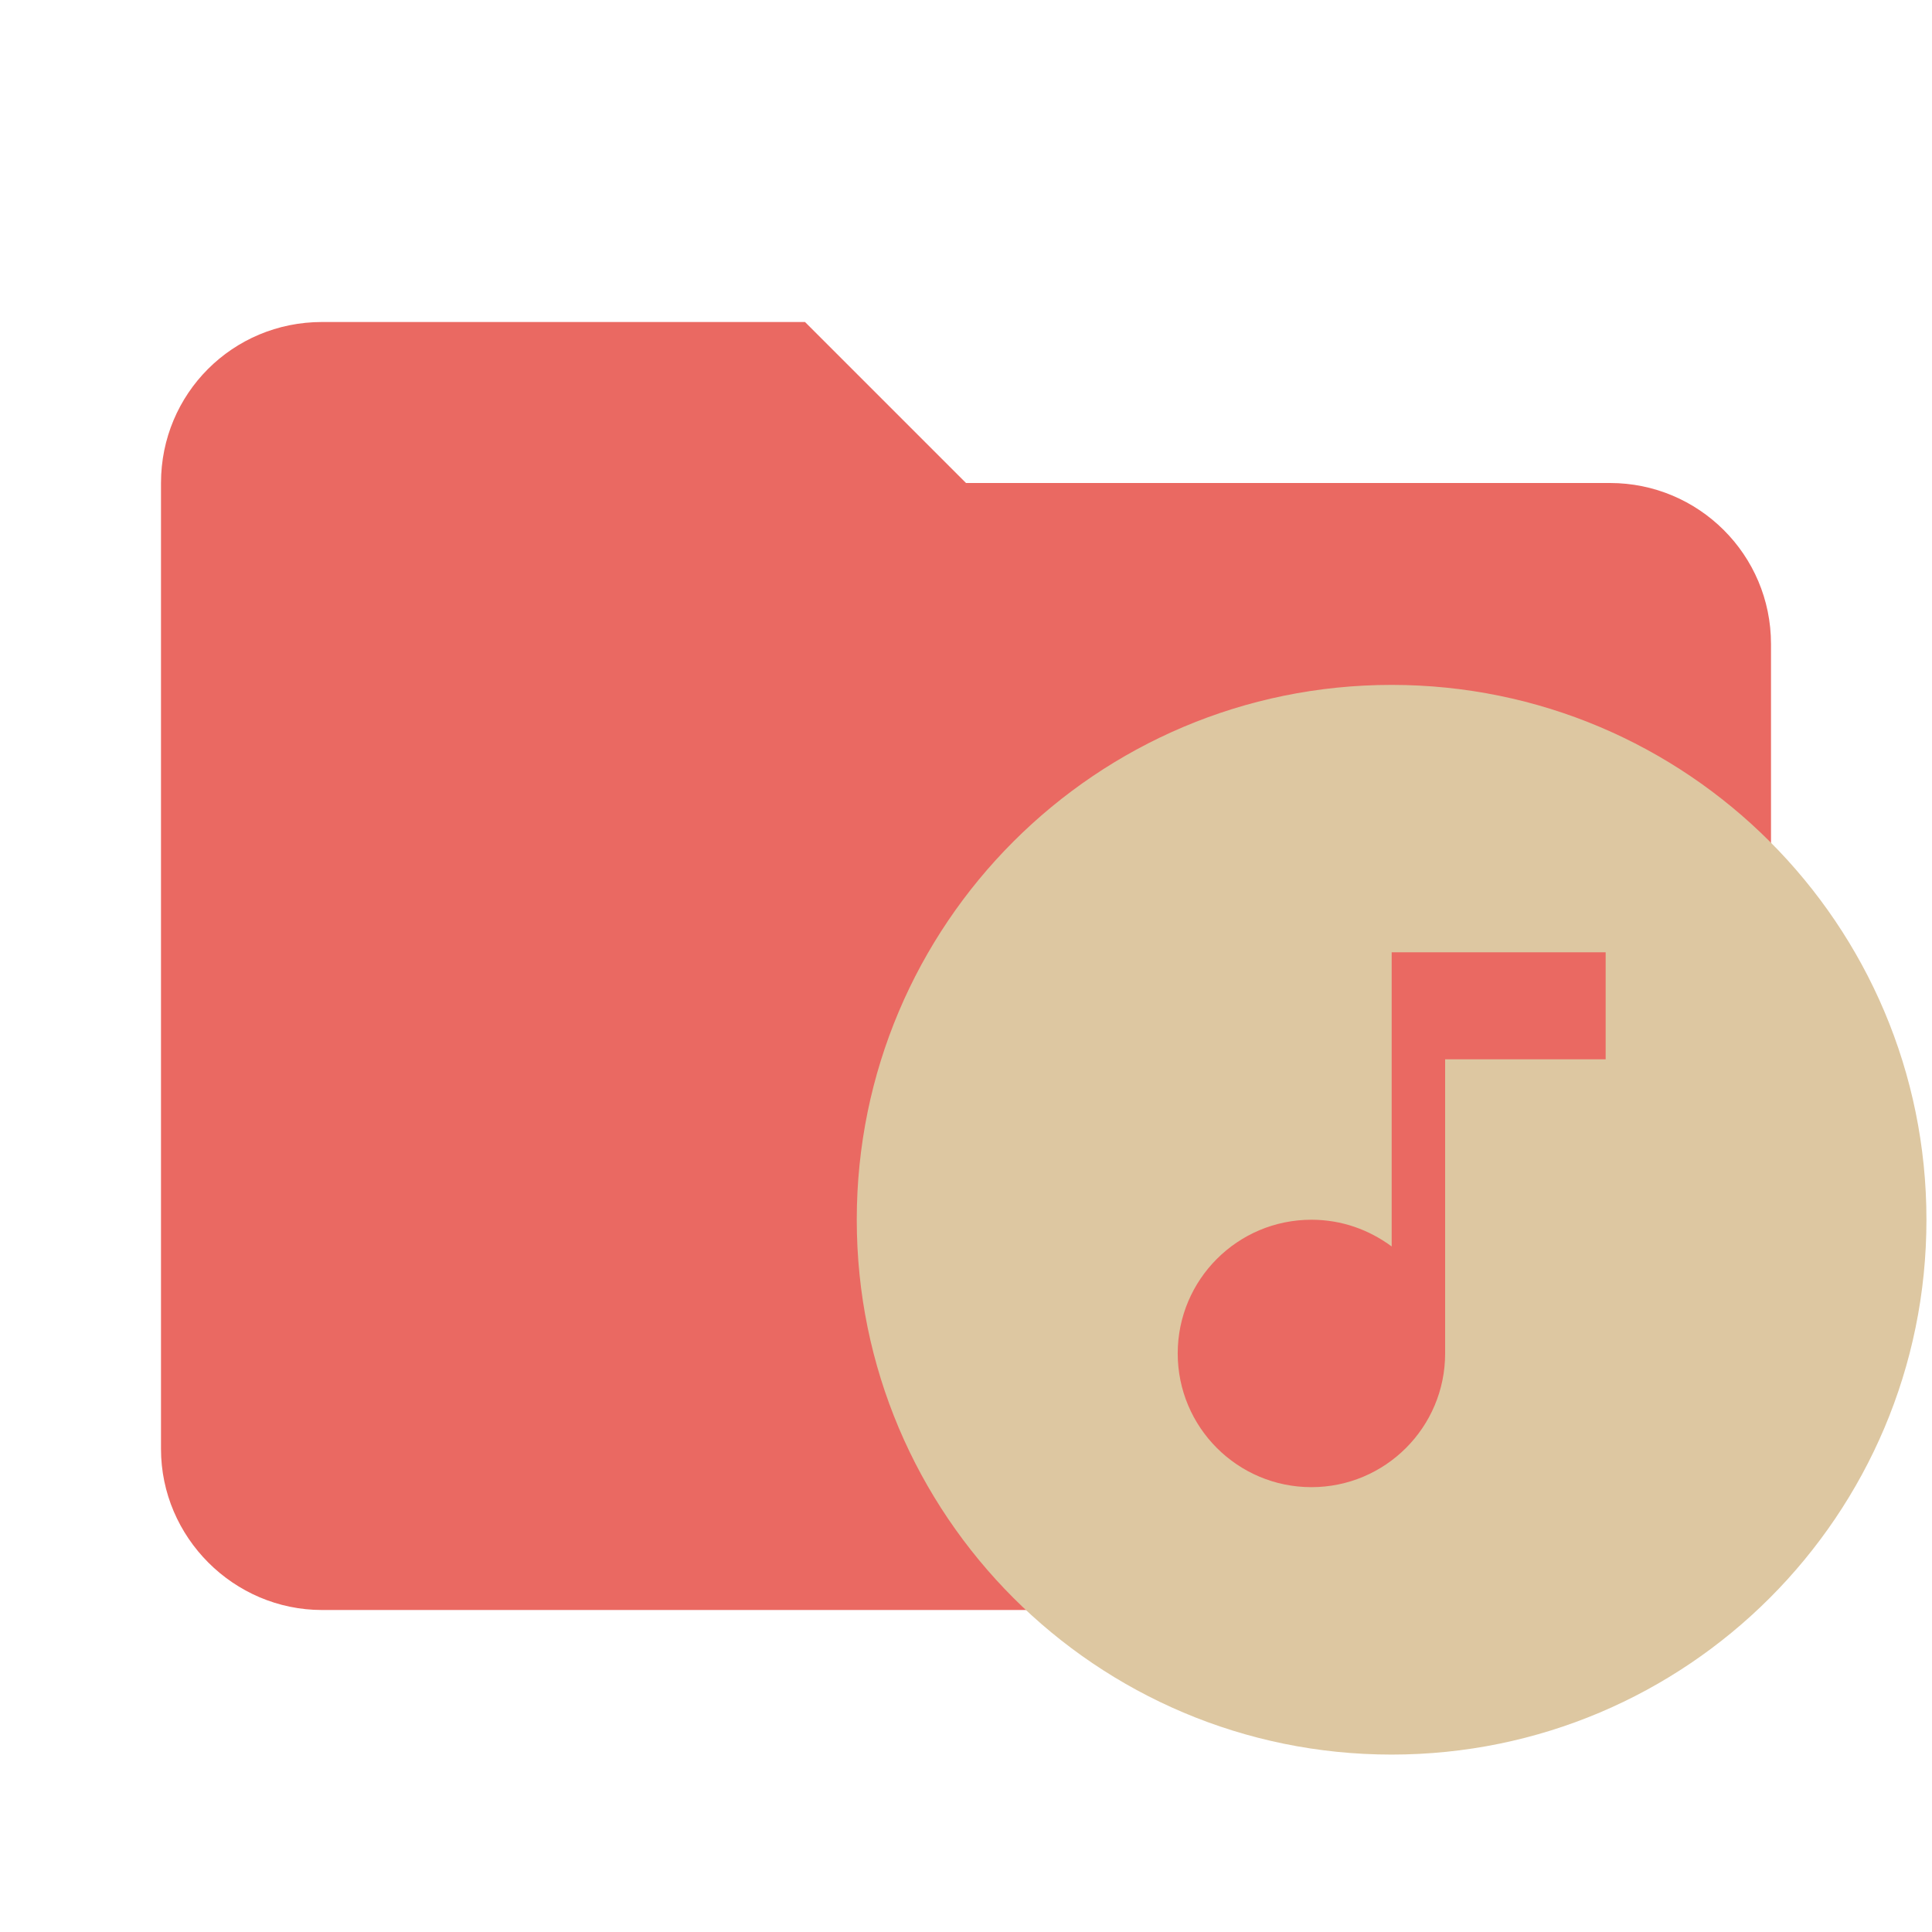
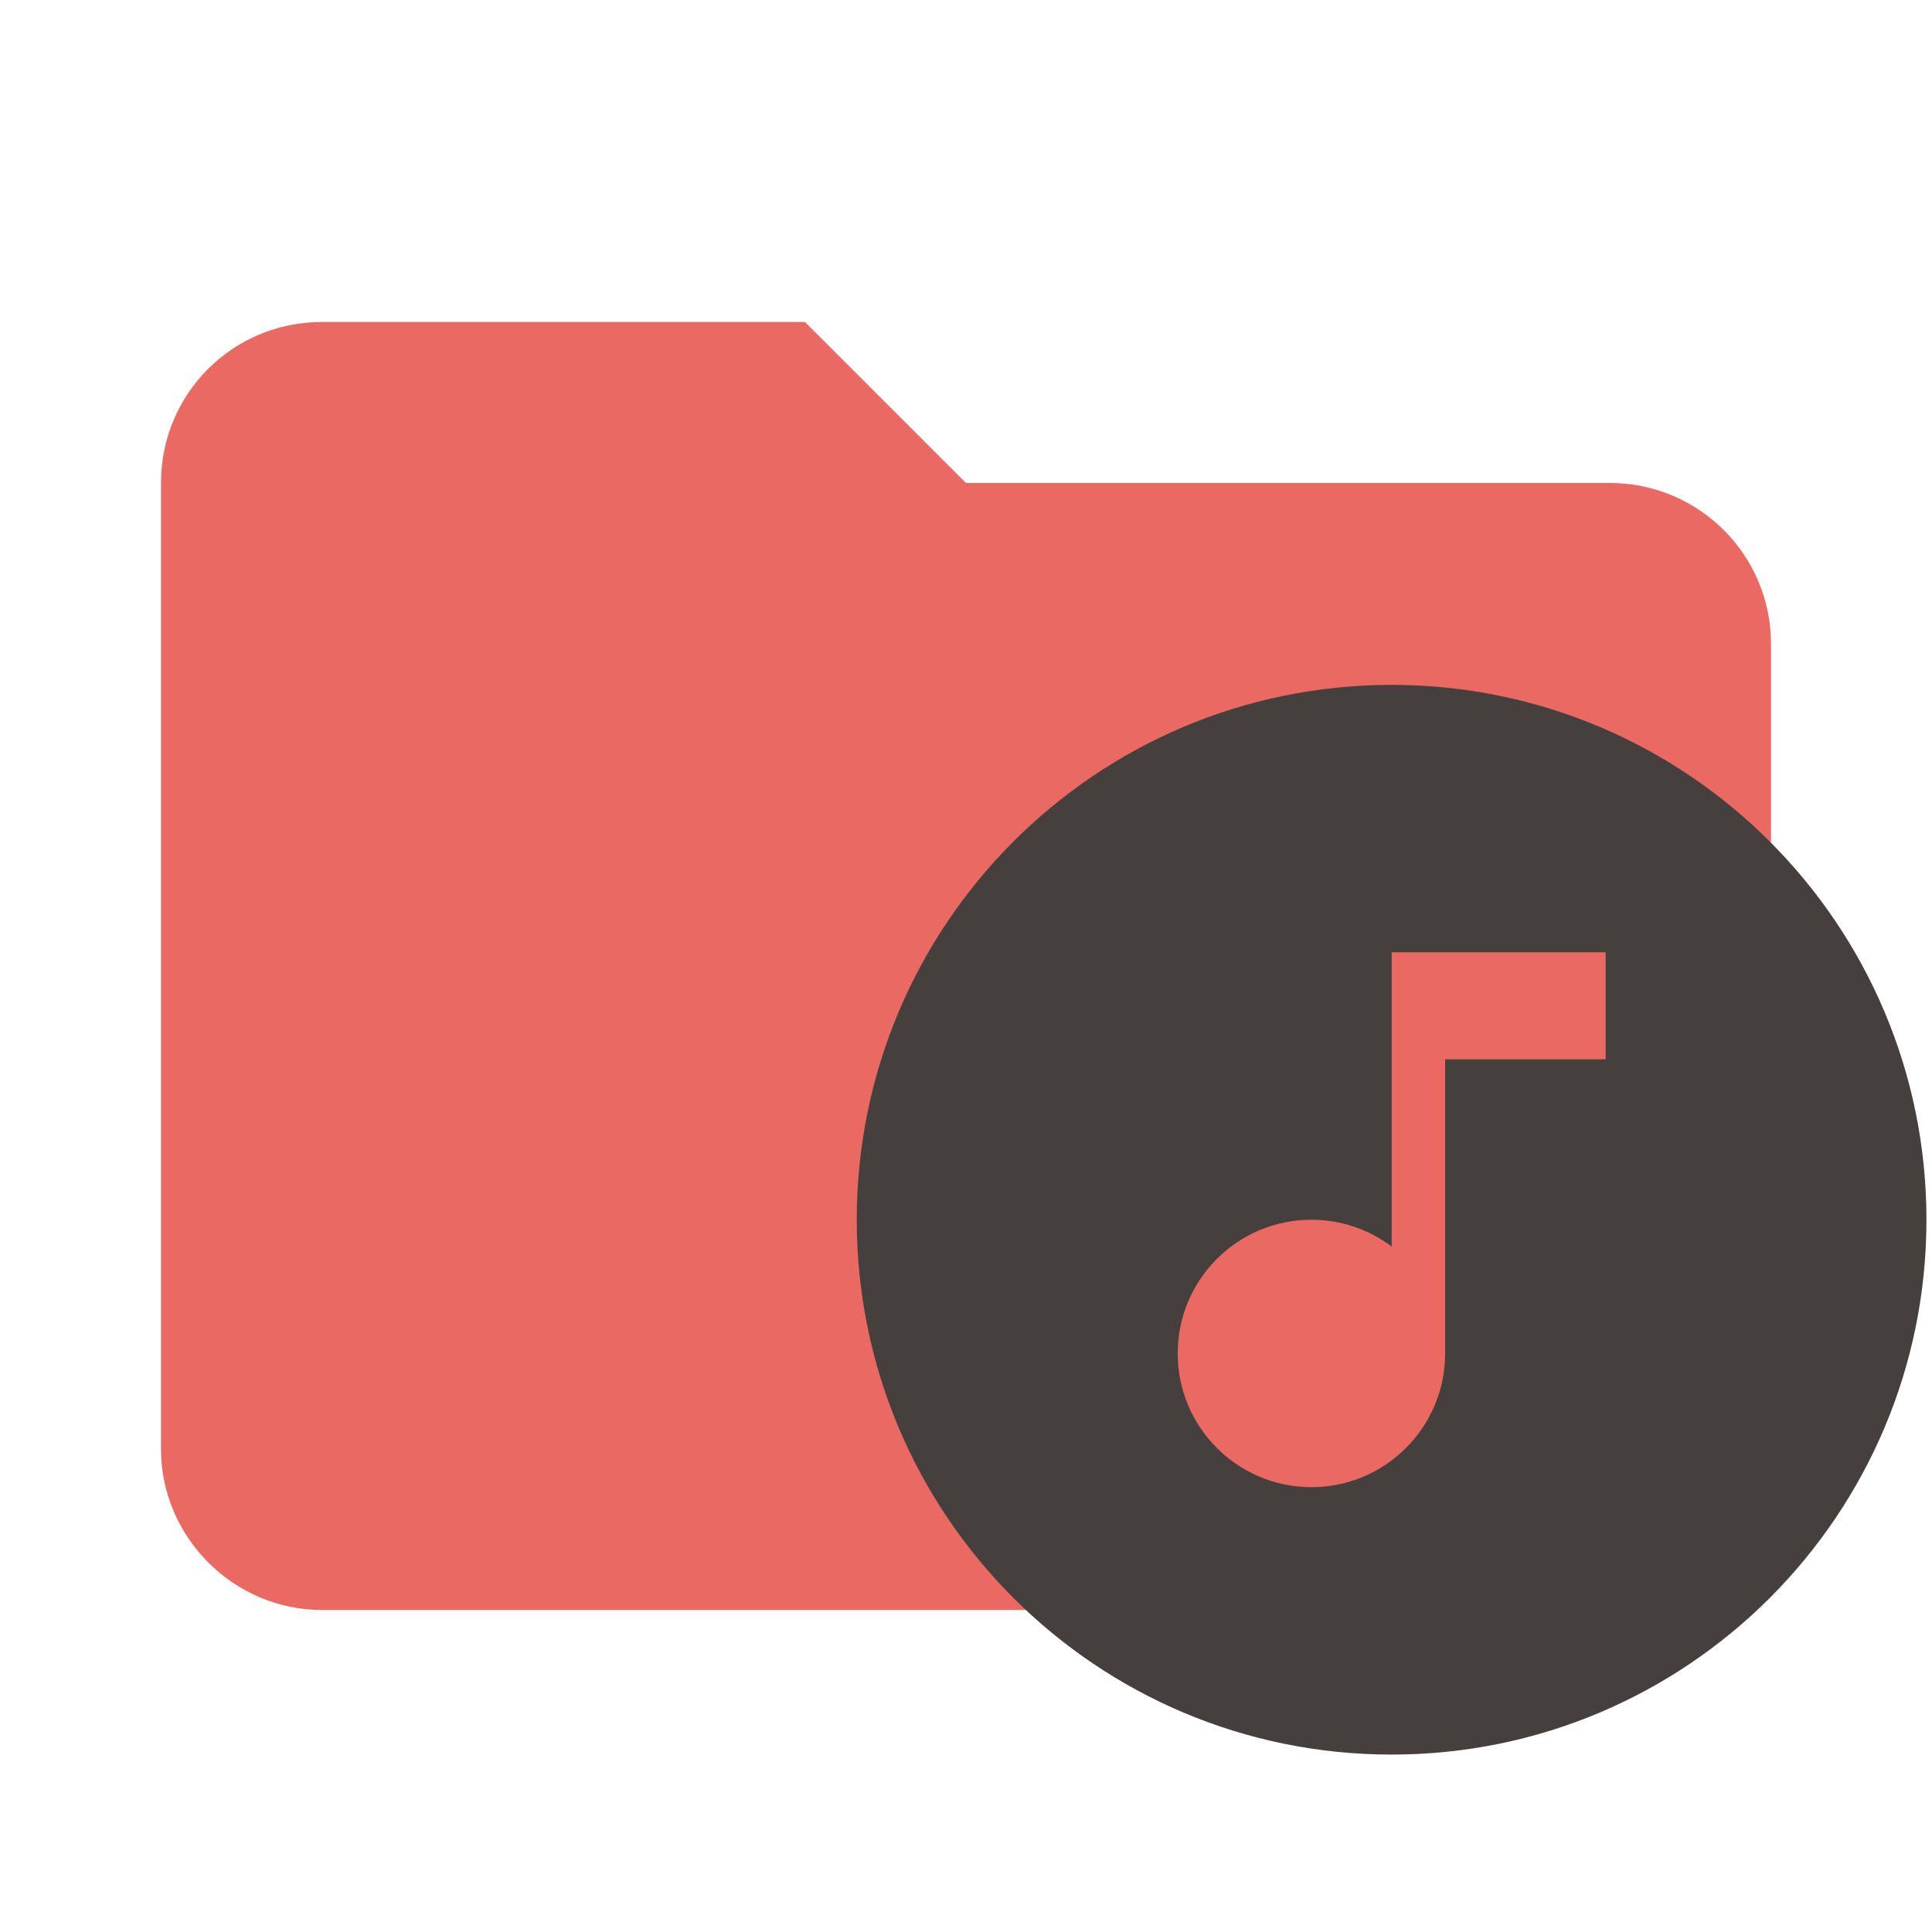
<svg xmlns="http://www.w3.org/2000/svg" clip-rule="evenodd" fill-rule="evenodd" stroke-linejoin="round" stroke-miterlimit="1.414" version="1.1" viewBox="0 0 24 24" xml:space="preserve">
  <path d="m10 4h-6c-1.11 0-2 0.89-2 2v12c0 1.097 0.903 2 2 2h16c1.097 0 2-0.903 2-2v-10c0-1.11-0.9-2-2-2h-8l-2-2z" fill="#ea6962" fill-rule="nonzero" />
-   <path d="m19.946 13.159v-1.329h-2.658v3.654c-0.279-0.206-0.618-0.332-0.997-0.332a1.661 1.661 0 0 0 -1.661 1.661 1.661 1.661 0 0 0 1.661 1.661 1.661 1.661 0 0 0 1.661 -1.661v-3.654h1.993m-2.658-4.651a6.644 6.644 0 0 1 6.644 6.644 6.644 6.644 0 0 1 -6.644 6.644 6.644 6.644 0 0 1 -6.644 -6.644 6.644 6.644 0 0 1 6.644 -6.644z" fill="#ddc7a1" stroke-width=".664" />
+   <path d="m19.946 13.159v-1.329h-2.658v3.654c-0.279-0.206-0.618-0.332-0.997-0.332a1.661 1.661 0 0 0 -1.661 1.661 1.661 1.661 0 0 0 1.661 1.661 1.661 1.661 0 0 0 1.661 -1.661v-3.654h1.993m-2.658-4.651a6.644 6.644 0 0 1 6.644 6.644 6.644 6.644 0 0 1 -6.644 6.644 6.644 6.644 0 0 1 -6.644 -6.644 6.644 6.644 0 0 1 6.644 -6.644z" fill="#45403d" stroke-width=".664" />
</svg>
